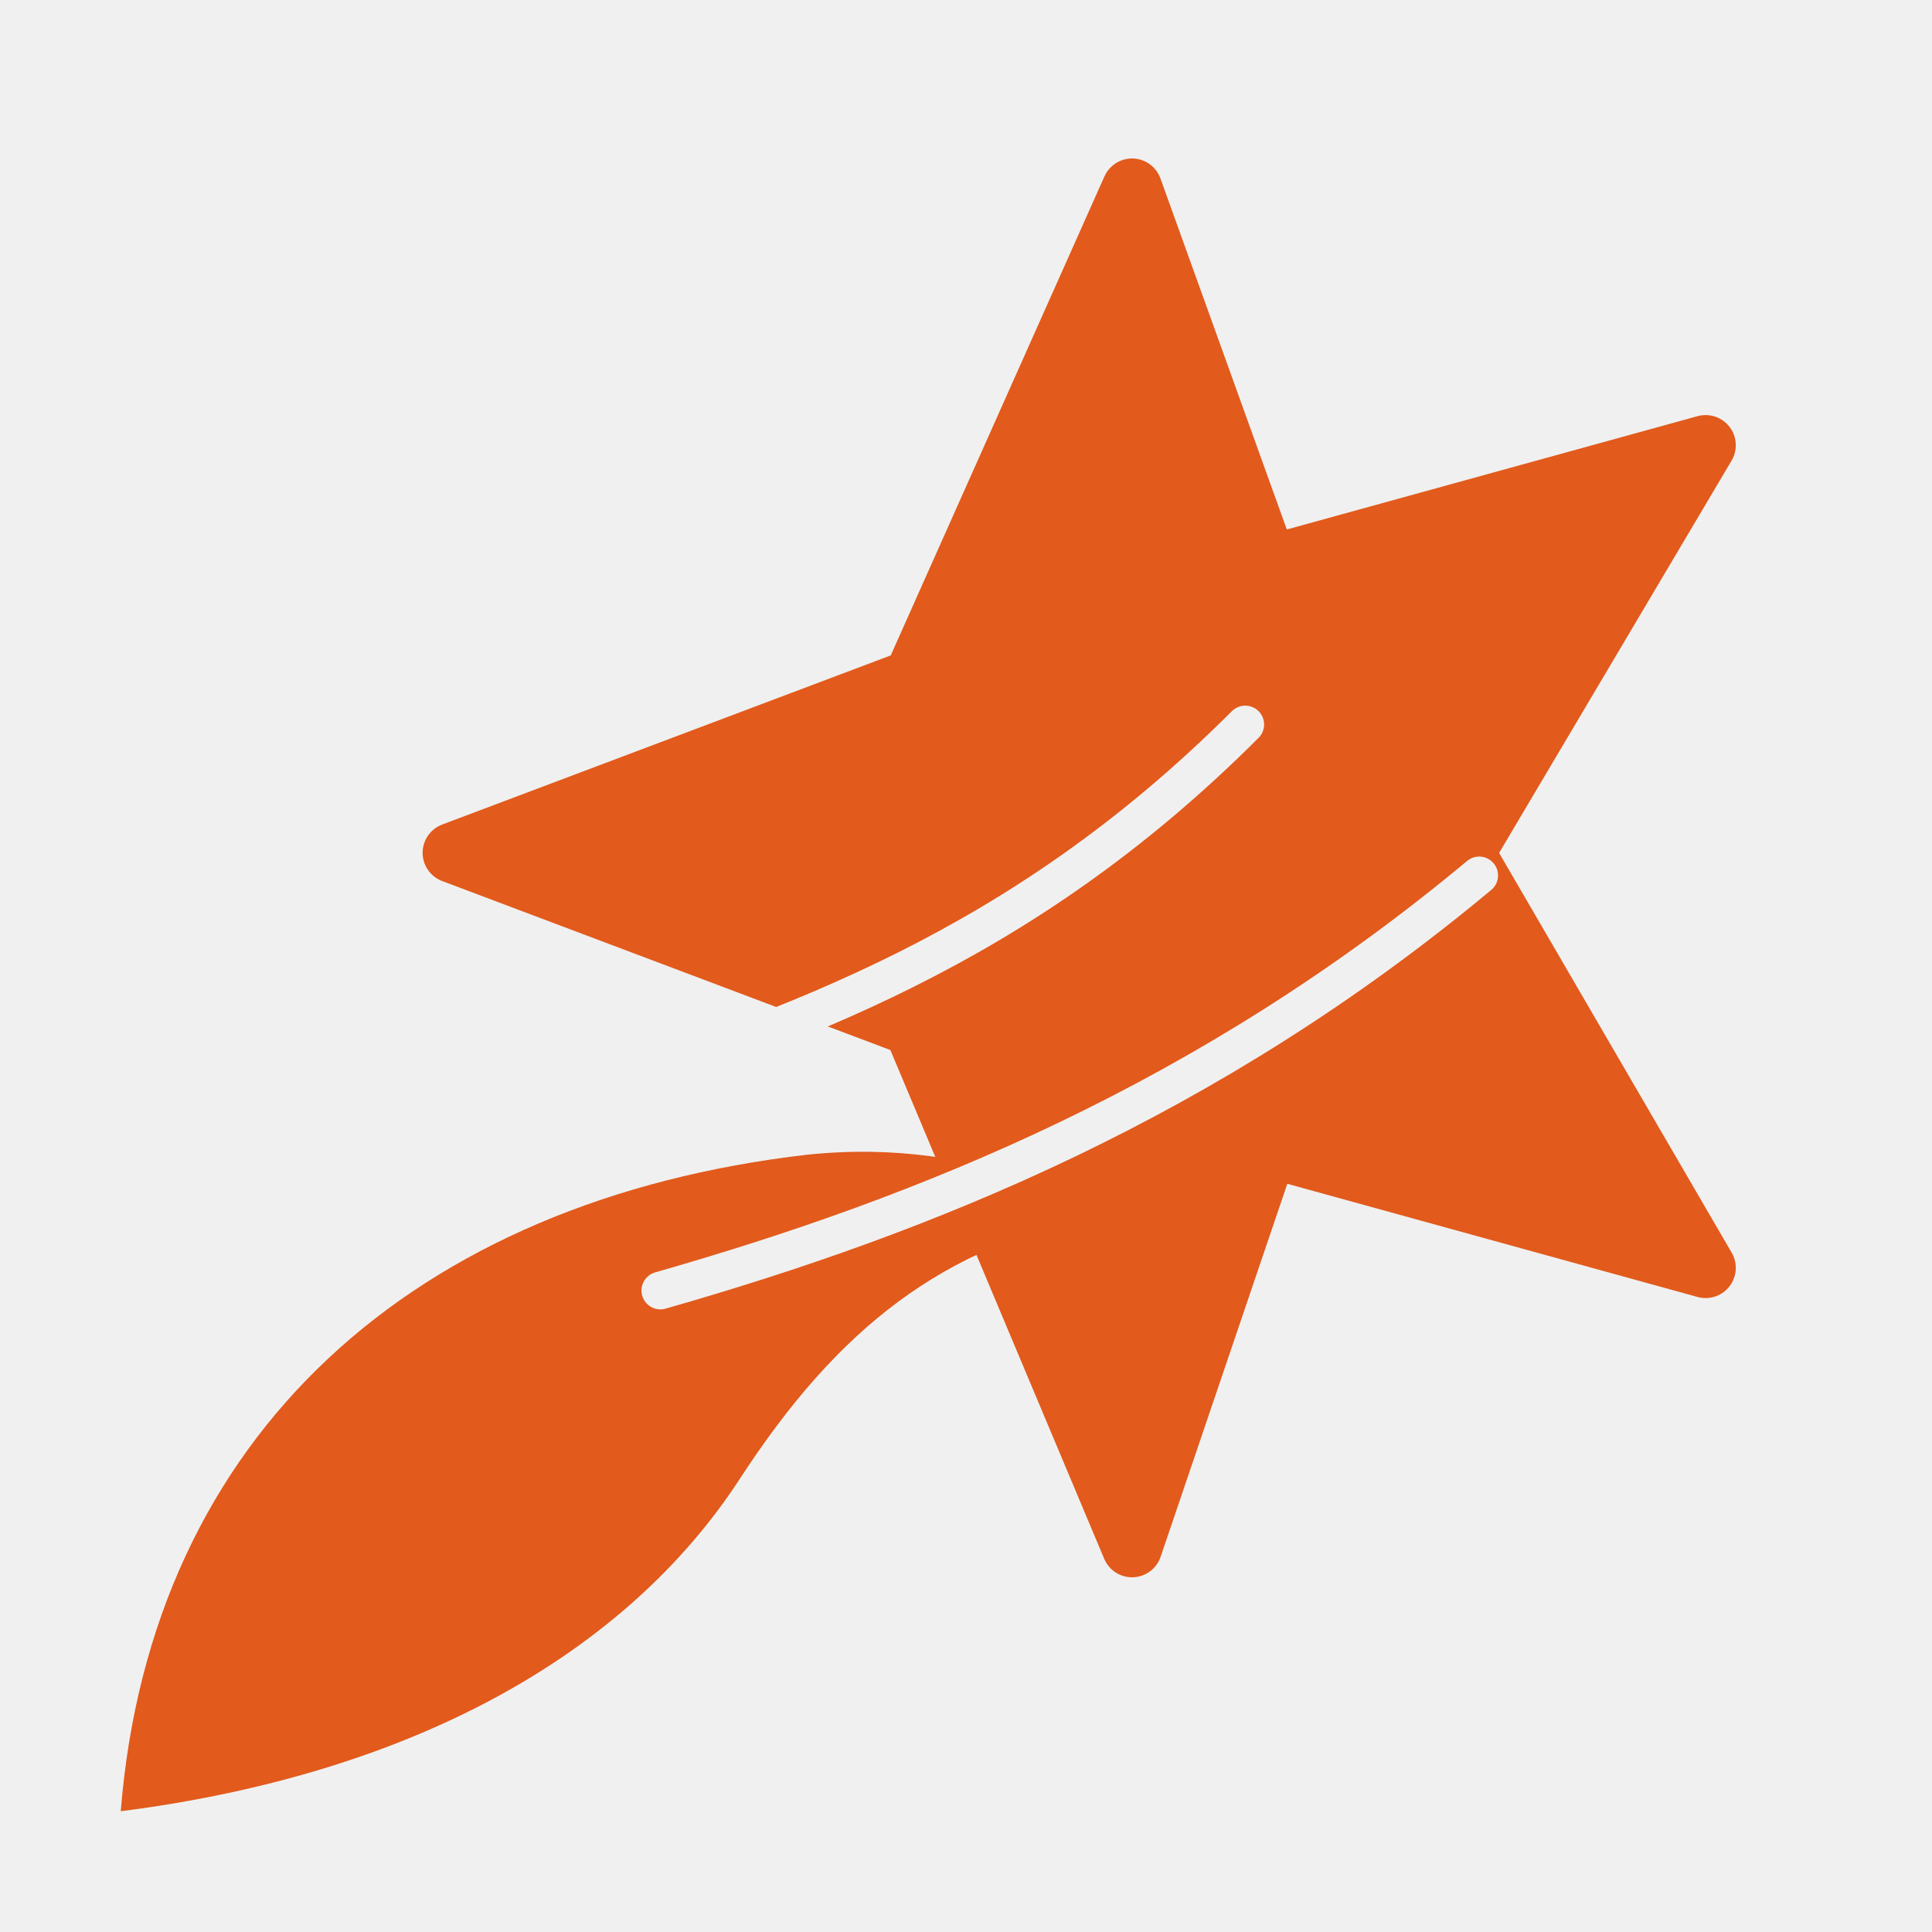
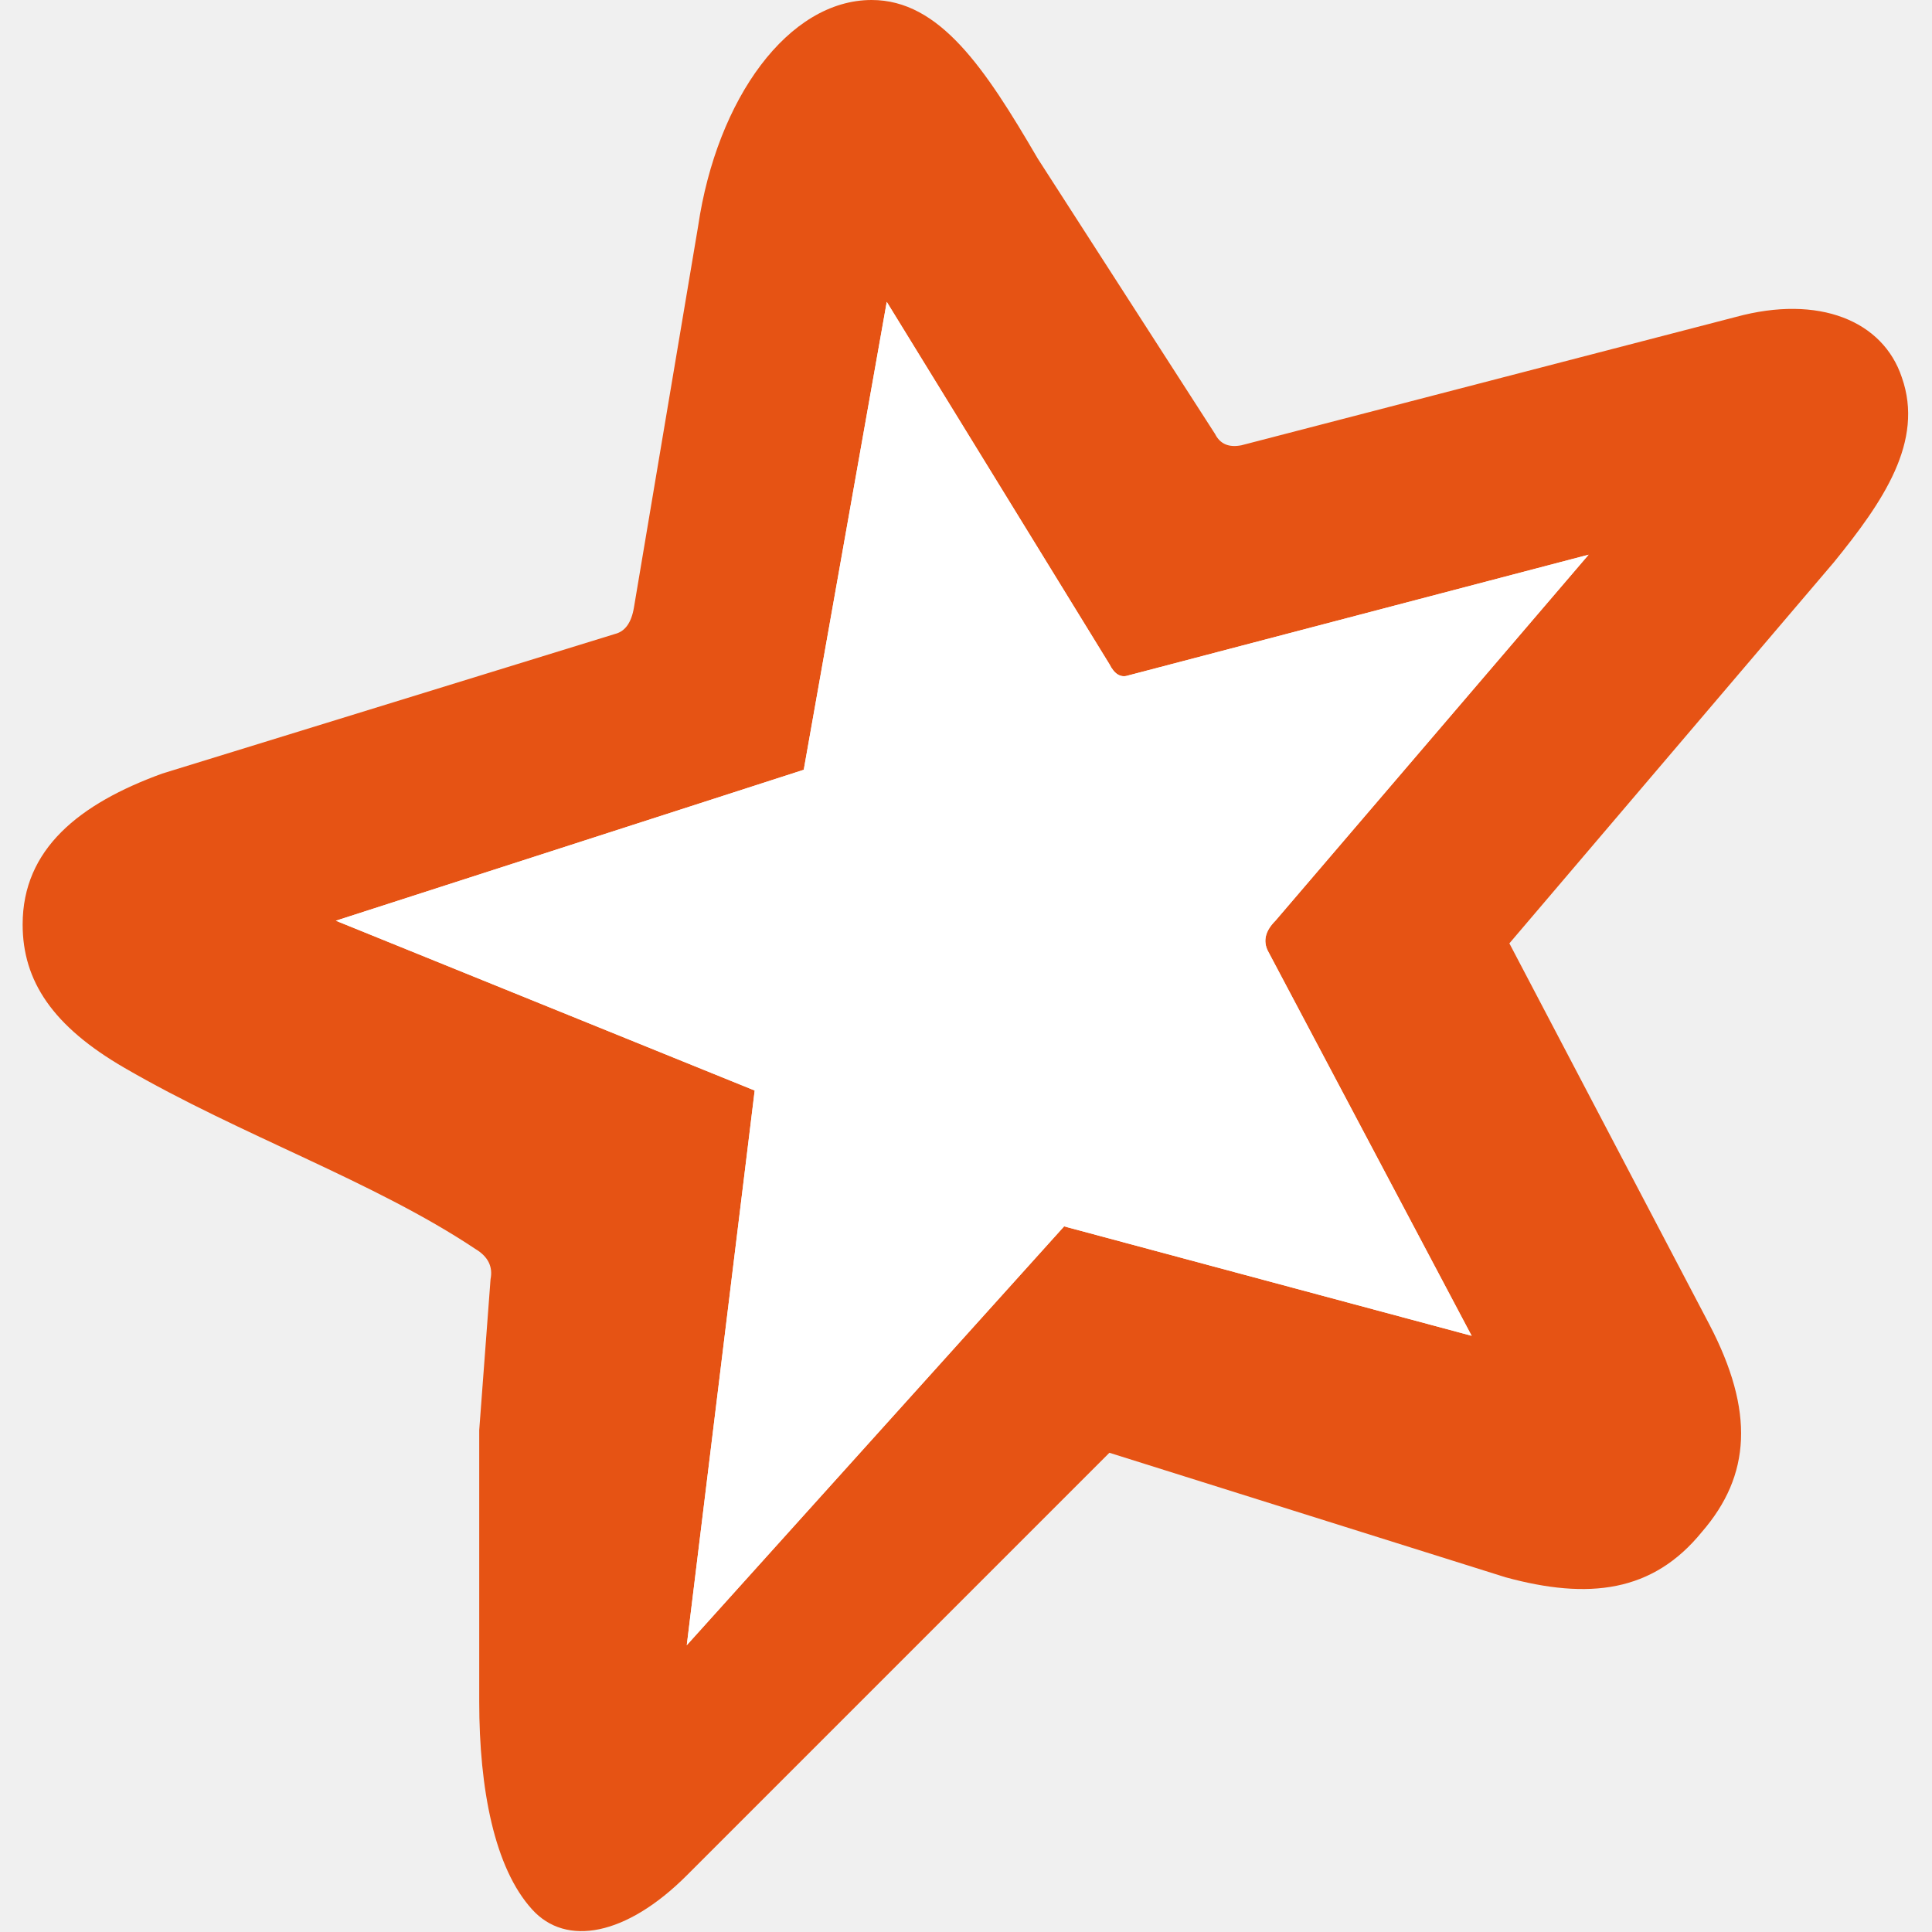
<svg xmlns="http://www.w3.org/2000/svg" viewBox="0 0 512 512" role="img" aria-label="Apache Spark">
-   <defs>
-     <mask id="cuts" maskUnits="userSpaceOnUse" x="0" y="0" width="512" height="512">
-       <rect width="512" height="512" fill="#fff" />
-       <g fill="none" stroke="#000" stroke-width="10" stroke-linecap="round">
-         <path d="M150 292 C210 272 270 252 330 192" />
-         <path d="M175 342 C245 322 320 292 392 232" />
-       </g>
-     </mask>
-   </defs>
-   <g fill="#E25A1C" mask="url(#cuts)">
-     <path stroke="#E25A1C" stroke-width="16" stroke-linejoin="round" d="M300 50 L336 150 L452 118 L388 226 L452 336 L336 304 L300 410 L242 272 L120 226 L242 180 Z" />
-     <path d="M32 480 C40 380 110 318 214 306 C262 301 292 322 292 322 C250 330 222 352 196 392 C166 438 110 470 32 480 Z" />
-   </g>
+   <path fill="#E65314" fill-rule="evenodd" d="     M231 0     C249 0 261 18 275 42     L322 115 Q324 119 329 118     L460 84     C482 78 499 85 504 100     C510 117 499 133 486 149     L400 250 L453 351     C465 374 464 391 451 406     C438 422 421 424 399 418     L294 385 L182 497     C166 513 150 516 141 506     C131 495 127 474 127 451     L127 379 L130 339 Q131 334 126 331     C99 313 64 301 33 283     C14 272 6 260 6 245     C6 225 21 213 43 205     L163 168 Q167 167 168 161     L185 60 C190 26 209 0 231 0 Z     M235 80 L213 204 L89 244 L200 289     L182 436 L282 325 L390 354     L336 252 Q334 248 338 244     L421 147 L299 179 Q296 180 294 176 Z" />
+   <path fill="#FFFFFF" d="     M235 80 L213 204 L89 244 L200 289     L182 436 L282 325 L390 354     L336 252 Q334 248 338 244     L421 147 L299 179 Q296 180 294 176 Z" />
</svg>
